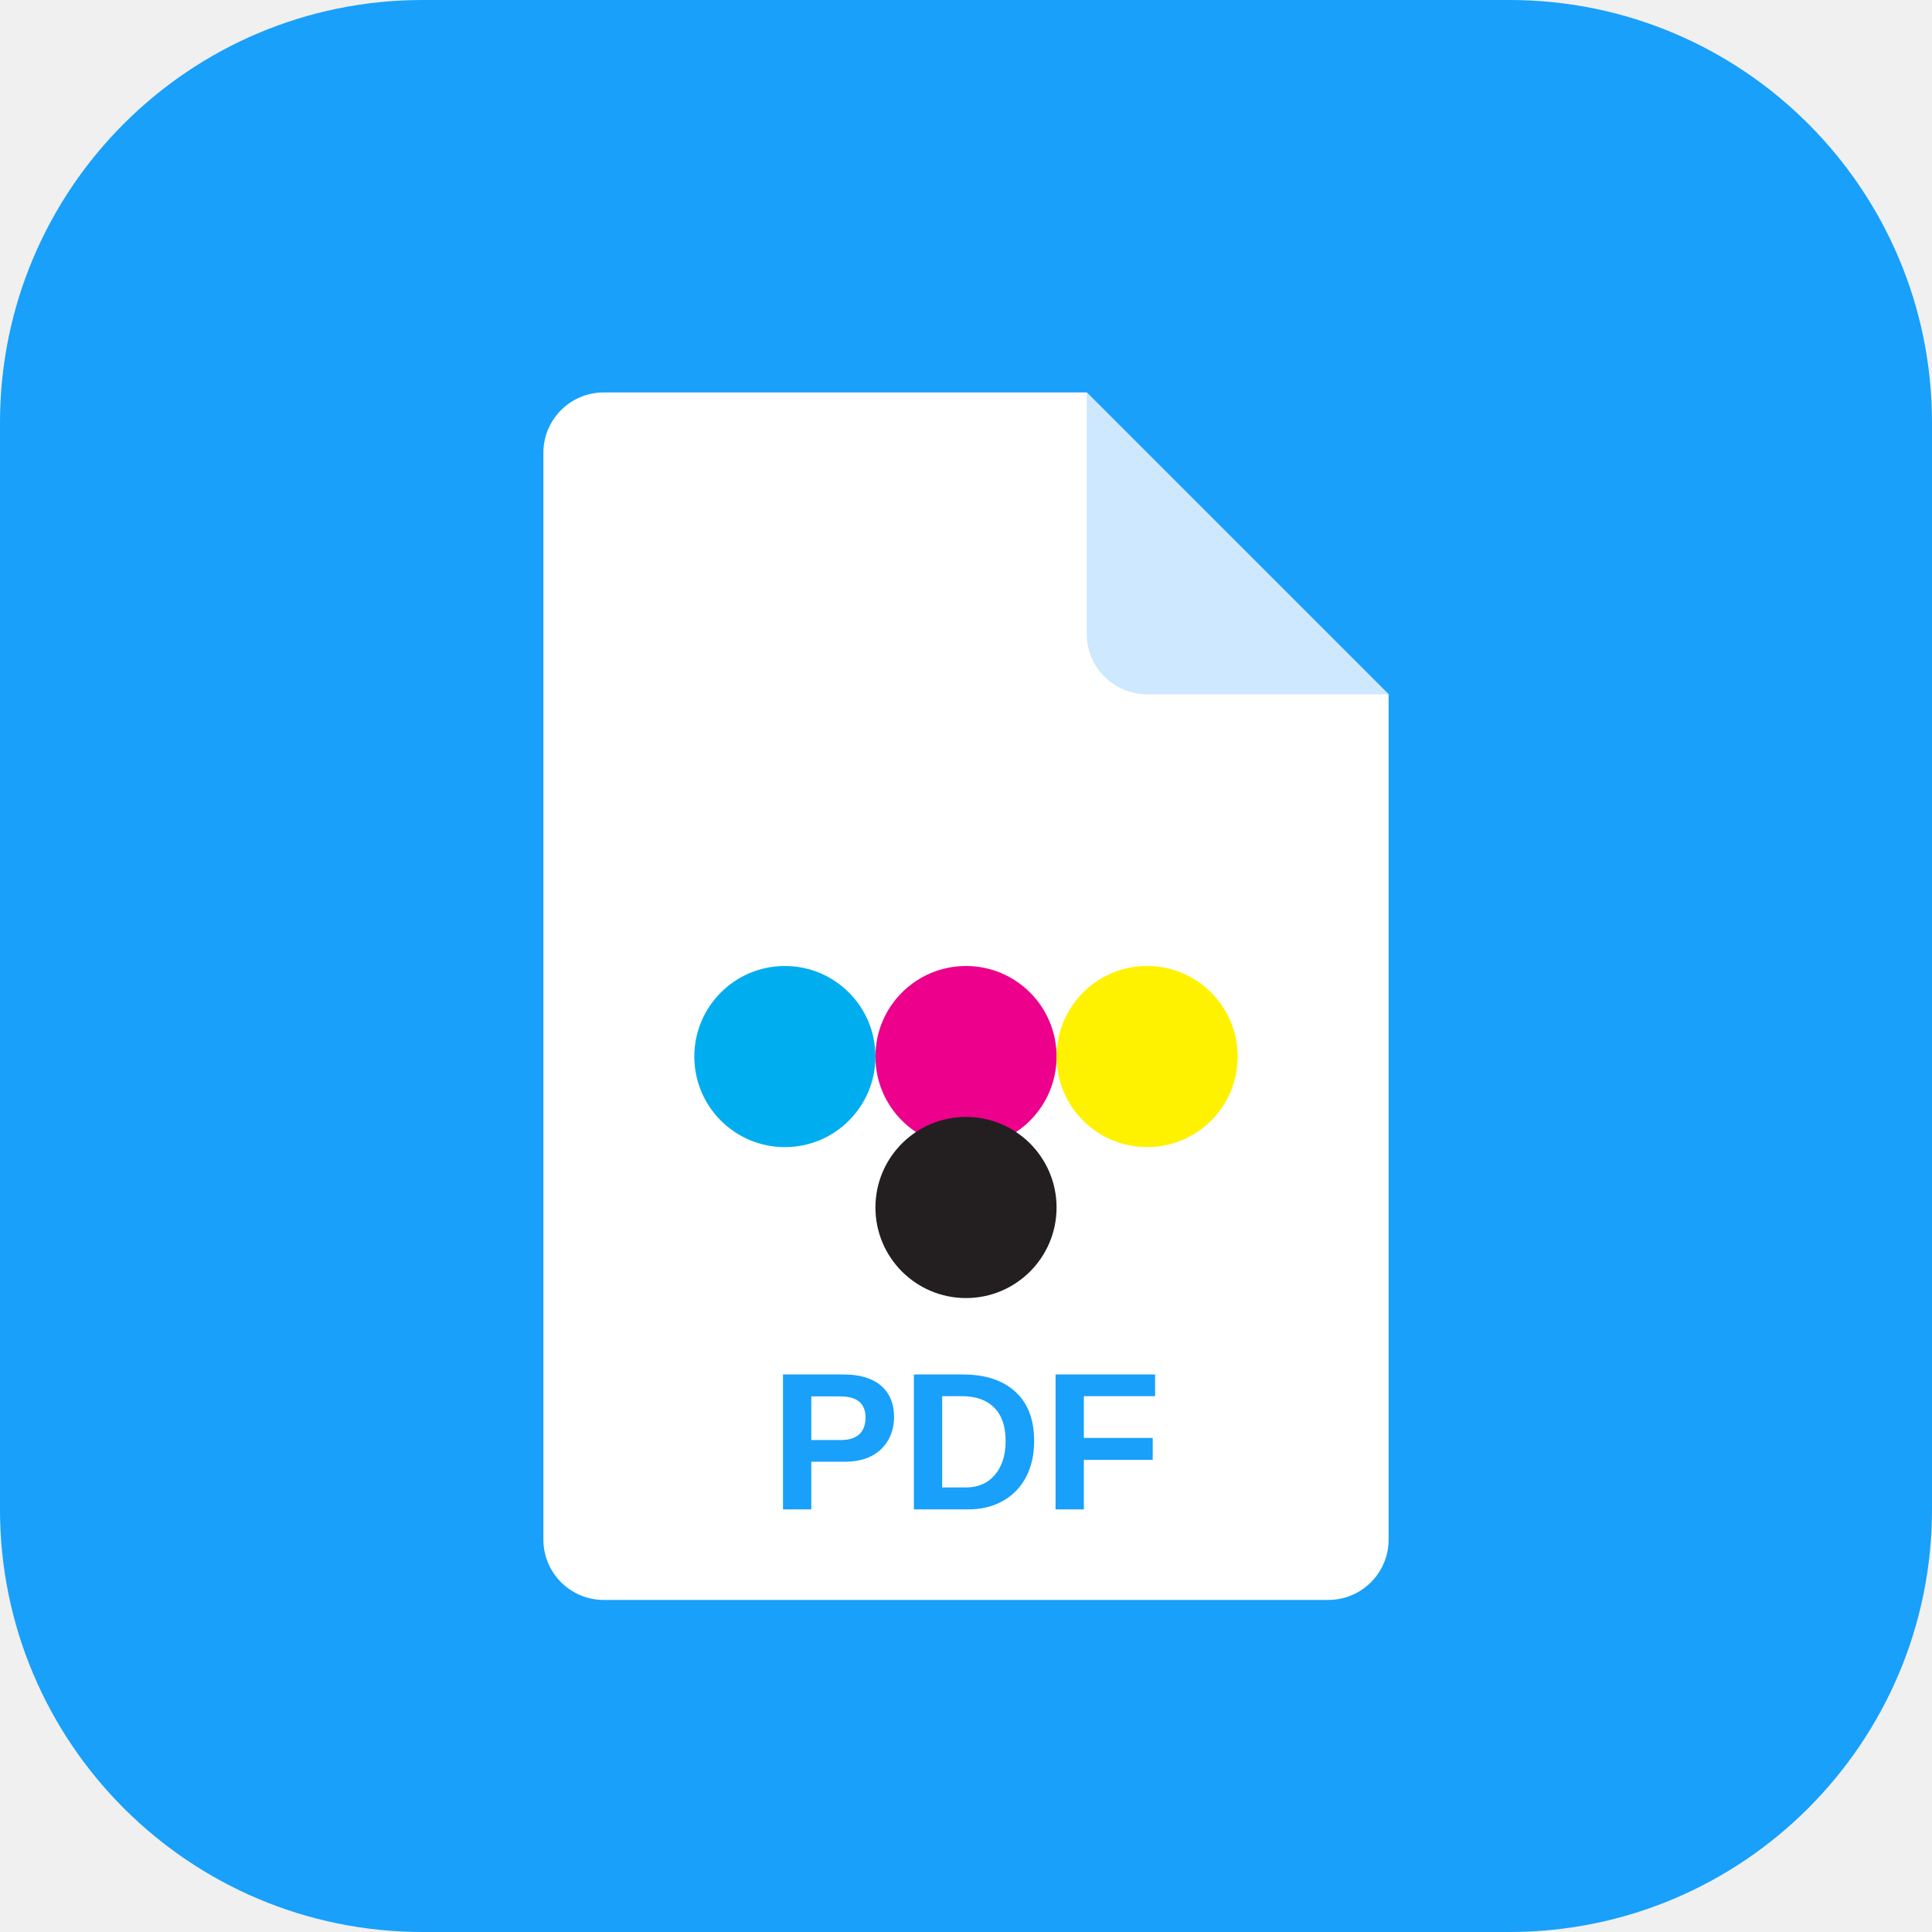
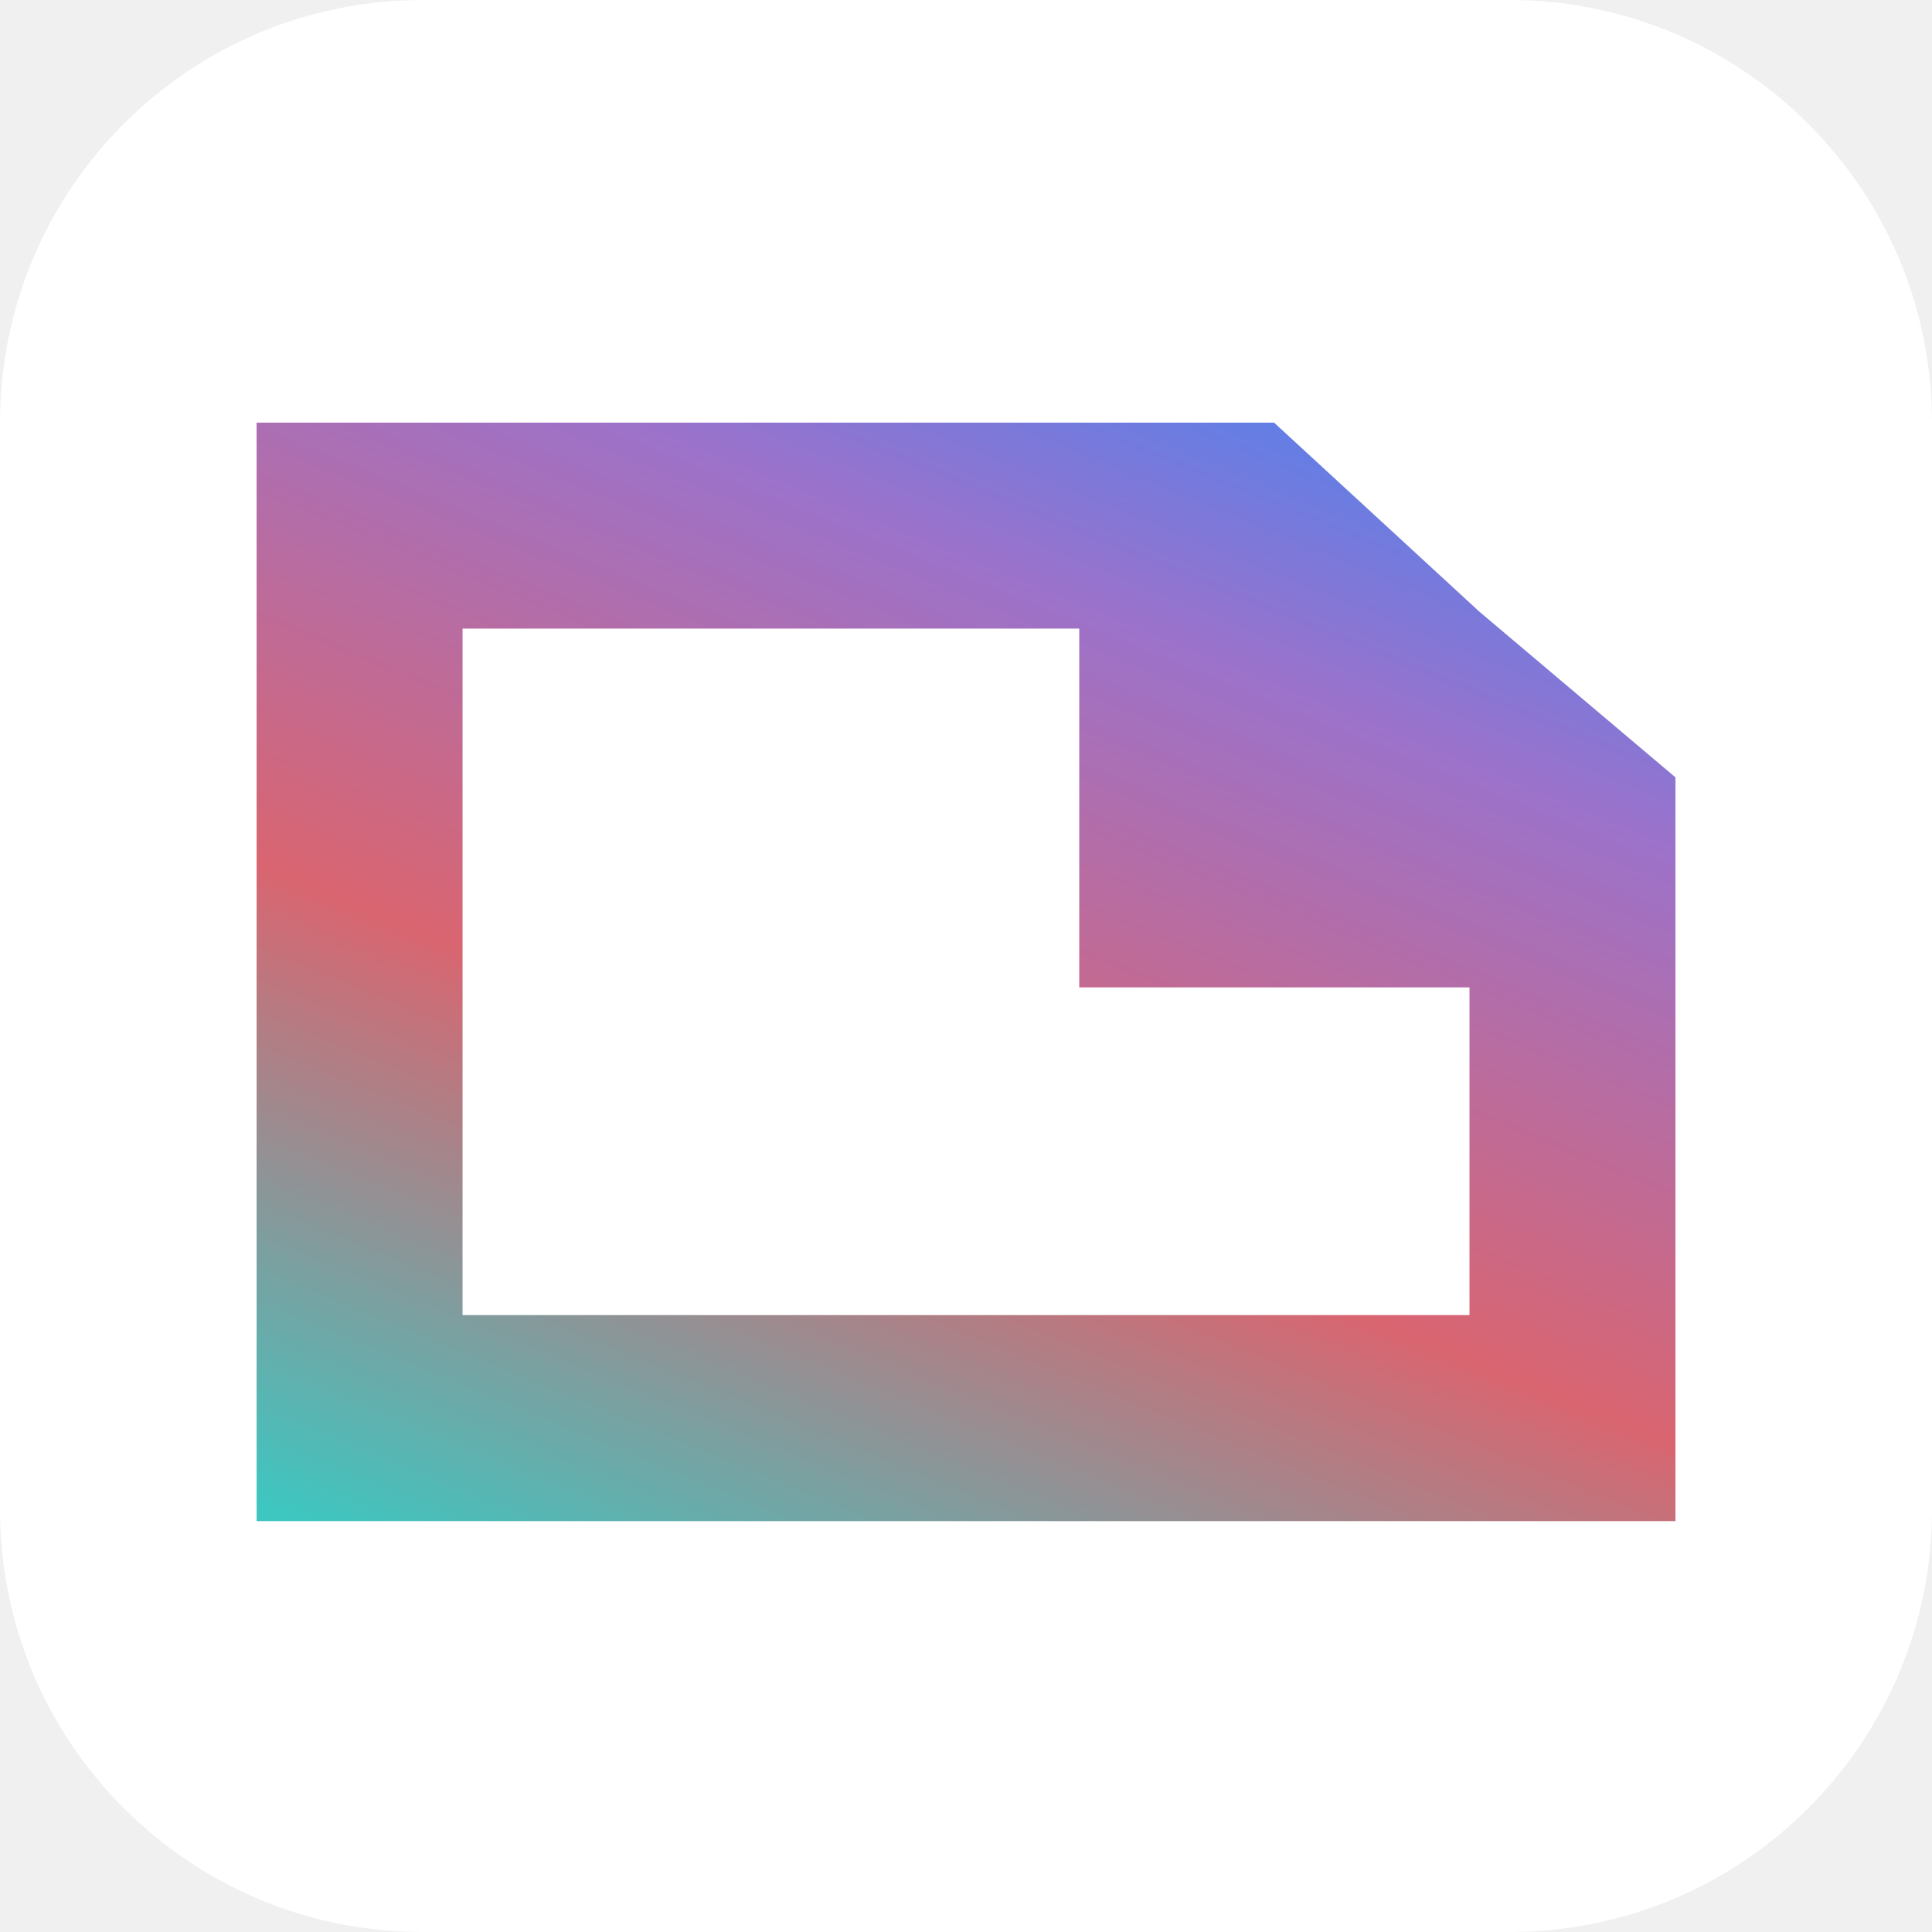
<svg xmlns="http://www.w3.org/2000/svg" width="128" height="128" viewBox="0 0 128 128" fill="none">
-   <rect width="128" height="128" rx="28" fill="#18A0FB" />
-   <path d="M40 26h32l20 20v56a4 4 0 0 1-4 4H40a4 4 0 0 1-4-4V30a4 4 0 0 1 4-4z" fill="#fff" />
-   <path d="M72 26l20 20H76a4 4 0 0 1-4-4V26z" fill="#CDE8FF" />
-   <circle cx="52" cy="70" r="6" fill="#00AEEF" />
-   <circle cx="64" cy="70" r="6" fill="#EC008C" />
-   <circle cx="76" cy="70" r="6" fill="#FFF200" />
-   <circle cx="64" cy="80" r="6" fill="#231F20" />
-   <text x="64" y="100" font-family="Arial, sans-serif" font-size="13" font-weight="700" fill="#18A0FB" text-anchor="middle">PDF</text>
+   <rect width="128" height="128" rx="28" fill="#FFFFFF" />
+   <path d="M65.547 10.136L54.539 -5.46548e-06L-8.33154e-06 -4.81511e-06L-7.62939e-06 58.881L76.054 58.881L76.054 19.014L65.547 10.136ZM11.04 47.84L11.04 11.04L44.097 11.04L44.097 30.272L65.014 30.272L65.014 47.84L11.04 47.84Z" fill="url(#finallyIconGradient)" transform="translate(17 28) scale(1.236)" />
+   <defs>
+     <linearGradient id="finallyIconGradient" x1="76.054" y1="1.003" x2="45.233" y2="76.375" gradientUnits="userSpaceOnUse">
+       <stop stop-color="#4285F4" />
+       <stop offset="0.245" stop-color="#9B72CB" />
+       <stop offset="0.611" stop-color="#D96570" />
+       <stop offset="1" stop-color="#3EC6C0" />
+     </linearGradient>
+   </defs>
</svg>
